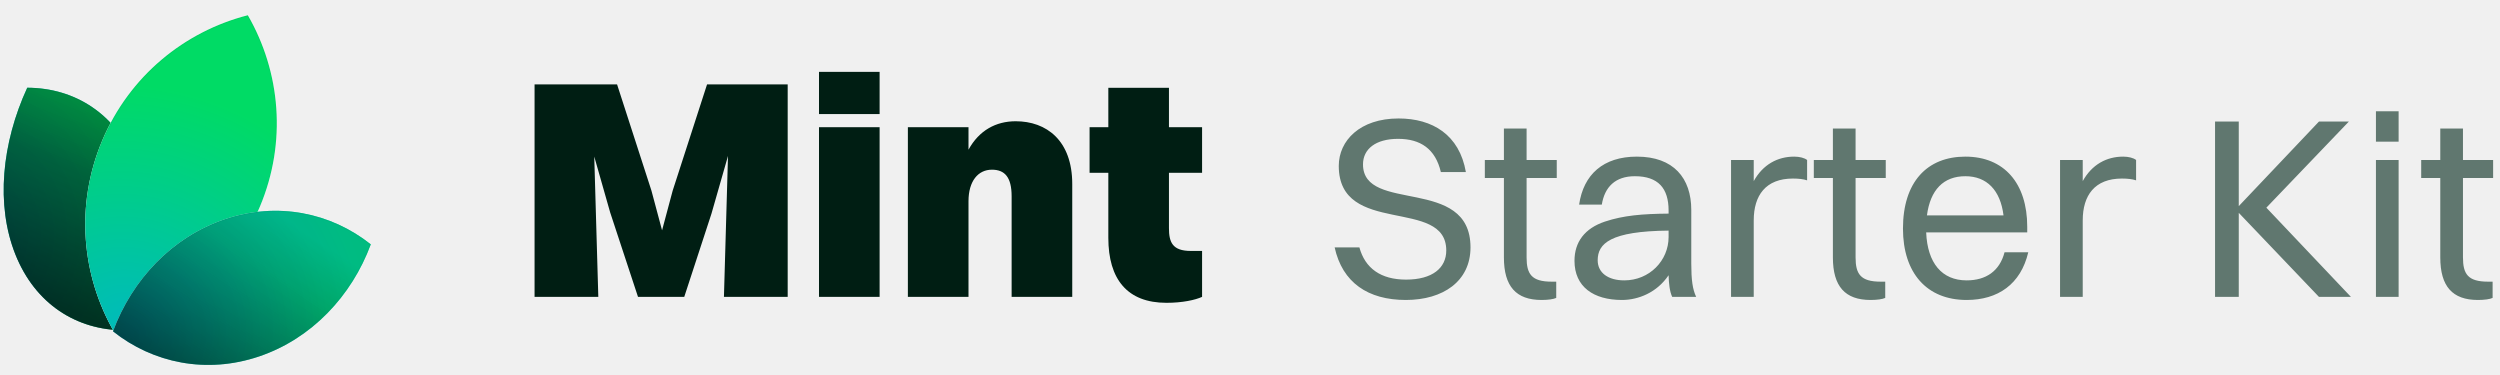
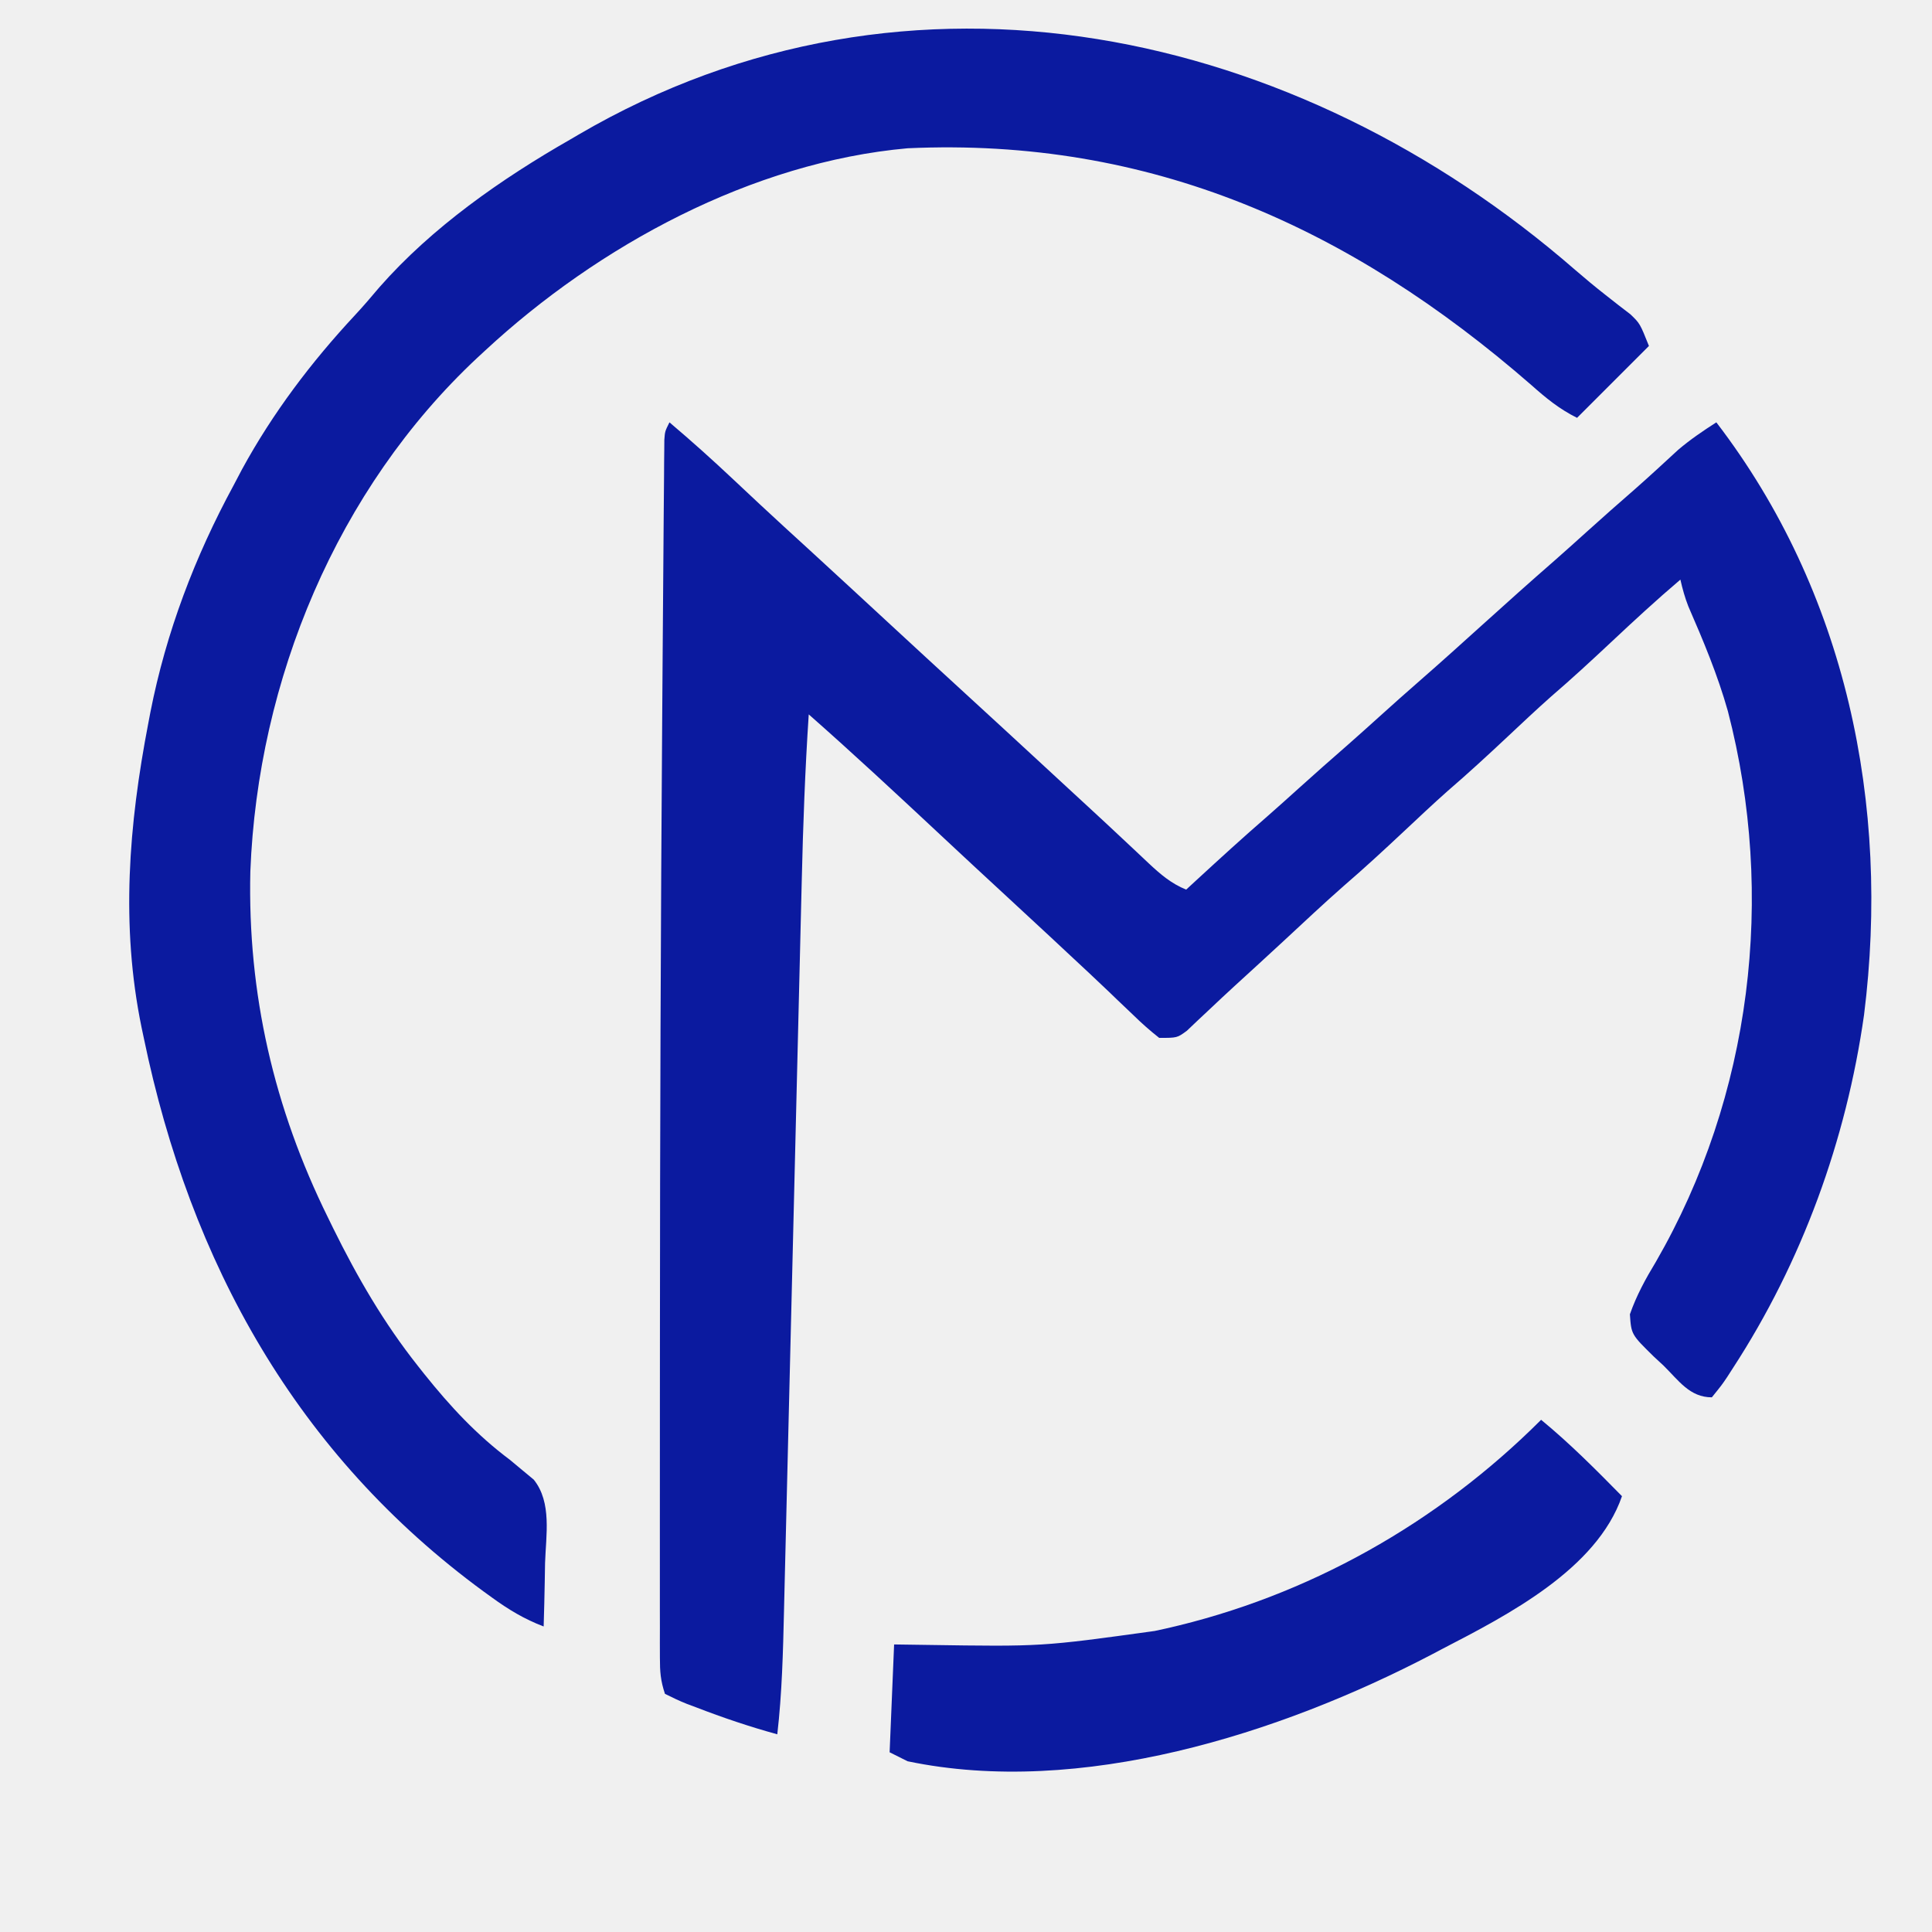
- <svg xmlns="http://www.w3.org/2000/svg" width="160" height="24" viewBox="0 0 160 24" fill="none">
-   <path d="M7.953 21.139C4.896 21.13 2.255 19.458 0.987 16.29C-0.28 13.121 0.109 9.163 1.744 5.615C4.801 5.624 7.442 7.296 8.71 10.465C9.977 13.633 9.588 17.591 7.953 21.139Z" fill="white" />
-   <path d="M7.953 21.139C4.896 21.13 2.255 19.458 0.987 16.29C-0.28 13.121 0.109 9.163 1.744 5.615C4.801 5.624 7.442 7.296 8.71 10.465C9.977 13.633 9.588 17.591 7.953 21.139Z" fill="url(#paint0_radial_115_86)" />
-   <path d="M7.953 21.139C4.896 21.13 2.255 19.458 0.987 16.29C-0.28 13.121 0.109 9.163 1.744 5.615C4.801 5.624 7.442 7.296 8.71 10.465C9.977 13.633 9.588 17.591 7.953 21.139Z" fill="black" fill-opacity="0.5" style="mix-blend-mode:hard-light" />
-   <path d="M7.953 21.139C4.896 21.13 2.255 19.458 0.987 16.29C-0.28 13.121 0.109 9.163 1.744 5.615C4.801 5.624 7.442 7.296 8.71 10.465C9.977 13.633 9.588 17.591 7.953 21.139Z" fill="url(#paint1_linear_115_86)" fill-opacity="0.5" style="mix-blend-mode:hard-light" />
-   <path d="M7.935 21.111C4.897 21.096 2.274 19.431 1.013 16.279C-0.248 13.124 0.136 9.182 1.762 5.643C4.8 5.659 7.423 7.324 8.684 10.476C9.945 13.63 9.561 17.572 7.935 21.111Z" stroke="url(#paint2_linear_115_86)" stroke-opacity="0.05" stroke-width="0.056" />
-   <path d="M7.31 21.257C11.354 20.221 14.884 17.375 16.628 13.236C18.373 9.097 17.945 4.587 15.86 0.976C11.816 2.012 8.287 4.858 6.542 8.998C4.797 13.137 5.225 17.646 7.31 21.257Z" fill="white" />
-   <path d="M7.31 21.257C11.354 20.221 14.884 17.375 16.628 13.236C18.373 9.097 17.945 4.587 15.86 0.976C11.816 2.012 8.287 4.858 6.542 8.998C4.797 13.137 5.225 17.646 7.31 21.257Z" fill="url(#paint3_radial_115_86)" />
-   <path d="M16.602 13.225C14.864 17.349 11.351 20.187 7.324 21.225C5.253 17.624 4.829 13.132 6.568 9.009C8.306 4.885 11.819 2.047 15.846 1.009C17.918 4.61 18.341 9.101 16.602 13.225Z" stroke="url(#paint4_linear_115_86)" stroke-opacity="0.05" stroke-width="0.056" />
-   <path d="M7.234 21.207C9.789 23.237 13.21 23.951 16.577 22.814C19.944 21.677 22.506 18.945 23.73 15.638C21.175 13.608 17.754 12.894 14.387 14.031C11.02 15.168 8.458 17.901 7.234 21.207Z" fill="white" />
-   <path d="M7.234 21.207C9.789 23.237 13.21 23.951 16.577 22.814C19.944 21.677 22.506 18.945 23.73 15.638C21.175 13.608 17.754 12.894 14.387 14.031C11.02 15.168 8.458 17.901 7.234 21.207Z" fill="url(#paint5_radial_115_86)" />
-   <path d="M7.234 21.207C9.789 23.237 13.21 23.951 16.577 22.814C19.944 21.677 22.506 18.945 23.73 15.638C21.175 13.608 17.754 12.894 14.387 14.031C11.02 15.168 8.458 17.901 7.234 21.207Z" fill="black" fill-opacity="0.2" style="mix-blend-mode:hard-light" />
-   <path d="M7.234 21.207C9.789 23.237 13.21 23.951 16.577 22.814C19.944 21.677 22.506 18.945 23.73 15.638C21.175 13.608 17.754 12.894 14.387 14.031C11.02 15.168 8.458 17.901 7.234 21.207Z" fill="url(#paint6_linear_115_86)" fill-opacity="0.5" style="mix-blend-mode:hard-light" />
-   <path d="M16.568 22.787C13.218 23.918 9.814 23.212 7.267 21.198C8.492 17.907 11.044 15.189 14.396 14.058C17.747 12.927 21.15 13.633 23.697 15.648C22.472 18.938 19.92 21.656 16.568 22.787Z" stroke="url(#paint7_linear_115_86)" stroke-opacity="0.05" stroke-width="0.056" />
-   <path d="M34.212 19V5.4H39.492L41.692 12.2L42.372 14.74L43.052 12.2L45.252 5.4H50.412V19H46.332L46.592 9.98L45.532 13.68L43.792 19H40.832L39.052 13.6L38.032 10.02L38.292 19H34.212ZM52.416 7.3V4.6H56.295V7.3H52.416ZM52.416 19V8.14H56.295V19H52.416ZM58.104 19V8.14H61.984V9.58C62.664 8.34 63.744 7.76 65.004 7.76C66.964 7.76 68.624 8.98 68.624 11.78V19H64.744V12.56C64.744 11.34 64.304 10.86 63.484 10.86C62.604 10.86 61.984 11.58 61.984 12.88V19H58.104ZM70.933 15.22V11.06H69.733V8.14H70.933V5.62H74.813V8.14H76.933V11.06H74.813V14.6C74.813 15.5 75.033 16.06 76.213 16.06H76.933V19C76.493 19.2 75.673 19.38 74.653 19.38C72.153 19.38 70.933 17.88 70.933 15.22Z" fill="#001E13" />
-   <path d="M87.232 10.519C87.232 13.687 94.112 11.229 94.112 15.832C94.112 17.994 92.364 19.198 89.971 19.198C87.562 19.198 85.912 18.093 85.417 15.832H87.001C87.364 17.169 88.371 17.895 89.987 17.895C91.671 17.895 92.561 17.152 92.561 16.03C92.561 12.598 85.681 15.155 85.681 10.618C85.681 9.001 87.034 7.582 89.509 7.582C91.671 7.582 93.403 8.621 93.816 11.014H92.215C91.868 9.529 90.912 8.886 89.476 8.886C88.057 8.886 87.232 9.529 87.232 10.519ZM96.25 16.476V11.393H95.029V10.239H96.25V8.226H97.702V10.239H99.632V11.393H97.702V16.476C97.702 17.532 98.015 18.026 99.302 18.026H99.599V19.066C99.434 19.148 99.071 19.198 98.659 19.198C97.025 19.198 96.25 18.323 96.25 16.476ZM102.516 13.093H101.064C101.345 11.162 102.615 10.024 104.76 10.024C107.103 10.024 108.242 11.393 108.242 13.44V16.888C108.242 17.895 108.324 18.521 108.555 19H107.021C106.856 18.654 106.806 18.142 106.79 17.614C106.047 18.72 104.859 19.198 103.803 19.198C101.988 19.198 100.767 18.357 100.767 16.69C100.767 15.486 101.427 14.611 102.714 14.182C103.902 13.786 105.107 13.687 106.79 13.671V13.473C106.79 12.053 106.13 11.278 104.628 11.278C103.374 11.278 102.698 11.971 102.516 13.093ZM102.252 16.657C102.252 17.465 102.929 17.944 103.952 17.944C105.569 17.944 106.79 16.674 106.79 15.172V14.759C103.061 14.793 102.252 15.585 102.252 16.657ZM110.787 19V10.239H112.239V11.591C112.833 10.519 113.774 10.024 114.83 10.024C115.176 10.024 115.49 10.107 115.655 10.239V11.542C115.407 11.46 115.094 11.427 114.747 11.427C112.998 11.427 112.239 12.515 112.239 14.1V19H110.787ZM117.305 16.476V11.393H116.084V10.239H117.305V8.226H118.757V10.239H120.688V11.393H118.757V16.476C118.757 17.532 119.071 18.026 120.358 18.026H120.655V19.066C120.49 19.148 120.127 19.198 119.714 19.198C118.081 19.198 117.305 18.323 117.305 16.476ZM129.809 16.145C129.33 18.192 127.862 19.198 125.865 19.198C123.324 19.198 121.79 17.482 121.79 14.627C121.79 11.658 123.324 10.024 125.783 10.024C128.258 10.024 129.743 11.723 129.743 14.512V14.875H123.275C123.357 16.838 124.281 17.944 125.865 17.944C127.103 17.944 127.977 17.35 128.291 16.145H129.809ZM125.783 11.278C124.38 11.278 123.539 12.152 123.324 13.786H128.225C128.027 12.169 127.152 11.278 125.783 11.278ZM131.843 19V10.239H133.295V11.591C133.889 10.519 134.829 10.024 135.885 10.024C136.232 10.024 136.545 10.107 136.71 10.239V11.542C136.463 11.46 136.149 11.427 135.803 11.427C134.054 11.427 133.295 12.515 133.295 14.1V19H131.843ZM141.763 19V7.78H143.281V13.192L148.413 7.78H150.327L145.047 13.291L150.459 19H148.413L143.281 13.621V19H141.763ZM152.06 9.067V7.12H153.512V9.067H152.06ZM152.06 19V10.239H153.512V19H152.06ZM156.178 16.476V11.393H154.957V10.239H156.178V8.226H157.63V10.239H159.56V11.393H157.63V16.476C157.63 17.532 157.943 18.026 159.23 18.026H159.527V19.066C159.362 19.148 158.999 19.198 158.587 19.198C156.953 19.198 156.178 18.323 156.178 16.476Z" fill="#002719" fill-opacity="0.6" />
-   <defs>
-     <radialGradient id="paint0_radial_115_86" cx="0" cy="0" r="1" gradientUnits="userSpaceOnUse" gradientTransform="translate(-3.00503 15.023) rotate(-10.029) scale(17.9572 17.784)">
-       <stop stop-color="#00B0BB" />
-       <stop offset="1" stop-color="#00DB65" />
-     </radialGradient>
-     <linearGradient id="paint1_linear_115_86" x1="7.39" y1="4.813" x2="1.63" y2="18.689" gradientUnits="userSpaceOnUse">
-       <stop stop-color="#18E299" />
-       <stop offset="1" />
-     </linearGradient>
-     <linearGradient id="paint2_linear_115_86" x1="7.948" y1="8.016" x2="1.761" y2="18.746" gradientUnits="userSpaceOnUse">
-       <stop />
-       <stop offset="1" stop-opacity="0" />
-     </linearGradient>
-     <radialGradient id="paint3_radial_115_86" cx="0" cy="0" r="1" gradientUnits="userSpaceOnUse" gradientTransform="translate(8.11404 20.8822) rotate(-75.7542) scale(21.6246 23.7772)">
-       <stop stop-color="#00BBBB" />
-       <stop offset="0.713" stop-color="#00DB65" />
-     </radialGradient>
-     <linearGradient id="paint4_linear_115_86" x1="7.602" y1="5.871" x2="15.556" y2="16.372" gradientUnits="userSpaceOnUse">
-       <stop />
-       <stop offset="1" stop-opacity="0" />
-     </linearGradient>
-     <radialGradient id="paint5_radial_115_86" cx="0" cy="0" r="1" gradientUnits="userSpaceOnUse" gradientTransform="translate(7.84537 21.5181) rotate(-20.3525) scale(18.5603 17.32)">
-       <stop stop-color="#00B0BB" />
-       <stop offset="1" stop-color="#00DB65" />
-     </radialGradient>
-     <linearGradient id="paint6_linear_115_86" x1="16.808" y1="13.007" x2="10.041" y2="22.994" gradientUnits="userSpaceOnUse">
-       <stop stop-color="#00B1BC" />
-       <stop offset="1" />
-     </linearGradient>
-     <linearGradient id="paint7_linear_115_86" x1="16.808" y1="13.007" x2="14.169" y2="23.841" gradientUnits="userSpaceOnUse">
-       <stop />
-       <stop offset="1" stop-opacity="0" />
-     </linearGradient>
-   </defs>
+ <svg xmlns="http://www.w3.org/2000/svg" version="1.1" viewBox="250 300 430 430">
+   <path d="M0 0 C4.854 4.108 9.559 8.328 14.188 12.688 C15.511 13.929 16.836 15.17 18.16 16.41 C18.81 17.019 19.46 17.627 20.129 18.254 C23.743 21.627 27.395 24.958 31.043 28.293 C34.183 31.165 37.311 34.05 40.438 36.938 C40.977 37.436 41.517 37.934 42.073 38.448 C44.264 40.472 46.455 42.496 48.646 44.521 C54.421 49.857 60.2 55.189 66 60.5 C71.801 65.812 77.582 71.146 83.359 76.484 C84.99 77.991 86.622 79.498 88.254 81.004 C88.79 81.499 89.327 81.994 89.879 82.505 C90.954 83.496 92.029 84.487 93.105 85.478 C95.939 88.089 98.76 90.711 101.566 93.352 C102.444 94.173 102.444 94.173 103.34 95.012 C104.459 96.06 105.575 97.112 106.688 98.168 C109.298 100.605 111.673 102.644 115 104 C115.773 103.287 116.547 102.574 117.344 101.84 C122.515 97.081 127.698 92.347 133.008 87.742 C135.36 85.685 137.68 83.594 140 81.5 C143.617 78.236 147.264 75.012 150.938 71.812 C153.31 69.728 155.656 67.616 158 65.5 C160.981 62.81 163.972 60.137 167 57.5 C171.717 53.389 176.356 49.193 181 45 C186.28 40.232 191.573 35.485 196.938 30.812 C199.31 28.728 201.656 26.616 204 24.5 C207.613 21.239 211.255 18.016 214.93 14.824 C218.168 11.971 221.336 9.04 224.508 6.113 C227.224 3.81 230.005 1.923 233 0 C261.893 37.684 271.754 85.076 265.875 131.875 C261.924 159.746 252.064 186.886 236.688 210.5 C236.056 211.481 236.056 211.481 235.413 212.482 C234.199 214.281 234.199 214.281 232 217 C227.074 217 224.624 213.258 221.25 209.938 C220.54 209.281 219.829 208.624 219.098 207.947 C214.069 203.011 214.069 203.011 213.762 198.516 C215.258 194.266 217.237 190.656 219.562 186.812 C240.858 149.903 246.258 105.435 235.57 64.285 C233.309 56.261 230.098 48.588 226.769 40.957 C225.996 38.991 225.466 37.058 225 35 C219.689 39.514 214.582 44.233 209.5 49 C205.137 53.092 200.755 57.132 196.219 61.031 C192.92 63.958 189.716 66.984 186.5 70 C182.137 74.092 177.755 78.132 173.219 82.031 C169.92 84.958 166.716 87.984 163.5 91 C159.086 95.139 154.655 99.23 150.07 103.18 C145.522 107.179 141.114 111.338 136.671 115.454 C133.082 118.775 129.478 122.081 125.863 125.375 C123.95 127.129 122.051 128.9 120.168 130.688 C119.288 131.512 118.407 132.338 117.5 133.188 C116.727 133.924 115.953 134.66 115.156 135.418 C113 137 113 137 109 137 C106.911 135.354 105.077 133.727 103.188 131.875 C102.025 130.768 100.862 129.661 99.699 128.555 C98.791 127.68 98.791 127.68 97.865 126.788 C94.775 123.825 91.634 120.916 88.5 118 C87.229 116.813 85.958 115.625 84.688 114.438 C81.303 111.279 77.905 108.136 74.5 105 C69.816 100.685 65.153 96.349 60.5 92 C50.757 82.898 41.007 73.813 31 65 C30.185 77.339 29.731 89.662 29.443 102.023 C29.396 103.968 29.348 105.913 29.3 107.859 C29.198 112.011 29.098 116.163 28.999 120.315 C28.842 126.889 28.681 133.464 28.519 140.038 C28.118 156.354 27.722 172.67 27.328 188.987 C27.021 201.698 26.712 214.408 26.399 227.119 C26.238 233.646 26.08 240.174 25.925 246.701 C25.828 250.765 25.728 254.829 25.627 258.893 C25.581 260.769 25.536 262.644 25.493 264.52 C25.279 273.713 25.053 282.855 24 292 C17.855 290.312 11.879 288.296 5.938 286 C5.27 285.751 4.603 285.502 3.916 285.246 C2.24 284.584 0.614 283.8 -1 283 C-1.996 280.013 -2.126 278.058 -2.127 274.94 C-2.13 273.889 -2.133 272.837 -2.136 271.754 C-2.134 270.596 -2.131 269.437 -2.129 268.244 C-2.131 267.018 -2.133 265.791 -2.135 264.528 C-2.138 261.124 -2.137 257.719 -2.134 254.315 C-2.132 251.406 -2.134 248.497 -2.136 245.588 C-2.141 236.882 -2.136 228.175 -2.129 219.469 C-2.125 214.517 -2.123 209.565 -2.121 204.614 C-2.104 158.052 -1.951 111.492 -1.61 64.932 C-1.578 60.593 -1.547 56.254 -1.518 51.915 C-1.467 44.422 -1.41 36.929 -1.347 29.436 C-1.327 26.956 -1.308 24.477 -1.291 21.997 C-1.267 18.638 -1.237 15.279 -1.205 11.92 C-1.2 10.933 -1.194 9.945 -1.188 8.928 C-1.178 8.036 -1.168 7.144 -1.158 6.225 C-1.152 5.451 -1.145 4.678 -1.139 3.881 C-1 2 -1 2 0 0 Z " fill="#0B1A9F" transform="translate(399,394)" />
+   <path d="M0 0 C2.174 1.883 4.378 3.709 6.641 5.484 C8.122 6.648 8.122 6.648 9.633 7.836 C10.504 8.505 11.376 9.174 12.273 9.863 C14.383 11.898 14.383 11.898 16.383 16.898 C11.103 22.178 5.823 27.458 0.383 32.898 C-3.607 30.903 -6.514 28.51 -9.805 25.586 C-50.073 -9.483 -94.61 -29.562 -148.617 -27.102 C-183.23 -24.005 -217.437 -5.438 -242.617 17.898 C-243.189 18.427 -243.761 18.955 -244.351 19.499 C-275.613 48.715 -293.244 91.248 -294.898 133.848 C-295.526 161.068 -289.65 186.507 -277.617 210.898 C-277.23 211.69 -276.843 212.482 -276.444 213.298 C-271.065 224.199 -265.173 234.364 -257.617 243.898 C-257.145 244.495 -256.673 245.092 -256.187 245.707 C-250.395 252.938 -244.532 259.268 -237.09 264.836 C-236.274 265.517 -235.458 266.197 -234.617 266.898 C-233.694 267.664 -232.771 268.43 -231.82 269.219 C-227.747 274.293 -229.109 281.64 -229.305 287.773 C-229.33 289.143 -229.353 290.513 -229.373 291.883 C-229.432 295.222 -229.514 298.56 -229.617 301.898 C-233.898 300.274 -237.426 298.142 -241.117 295.461 C-241.728 295.019 -242.339 294.577 -242.969 294.122 C-284.572 263.647 -308.251 220.987 -318.617 170.898 C-318.782 170.118 -318.948 169.338 -319.118 168.534 C-323.778 145.834 -321.964 123.5 -317.617 100.898 C-317.462 100.084 -317.307 99.27 -317.148 98.431 C-313.648 80.623 -307.253 63.82 -298.617 47.898 C-297.695 46.147 -297.695 46.147 -296.754 44.359 C-289.928 31.838 -281.339 20.486 -271.625 10.059 C-269.742 8.033 -267.96 5.951 -266.18 3.836 C-254.43 -9.543 -238.998 -20.312 -223.617 -29.102 C-223.02 -29.453 -222.422 -29.804 -221.806 -30.166 C-148.047 -73.248 -61.769 -53.774 0 0 Z " fill="#0B1A9F" transform="translate(600.6172,360.1016)" />
+   <path d="M0 0 C6.411 5.271 12.186 11.091 18 17 C12.371 33.309 -7.539 43.509 -22 51 C-22.752 51.397 -23.504 51.794 -24.278 52.203 C-58.189 69.932 -102.582 84.02 -141 76 C-142.32 75.34 -143.64 74.68 -145 74 C-144.67 66.08 -144.34 58.16 -144 50 C-141.573 50.035 -139.145 50.07 -136.645 50.105 C-111.171 50.488 -111.171 50.488 -86 47 C-85.19 46.823 -84.38 46.646 -83.545 46.464 C-51.883 39.297 -22.966 22.966 0 0 Z " fill="#0B1A9F" transform="translate(593,616)" />
</svg>
